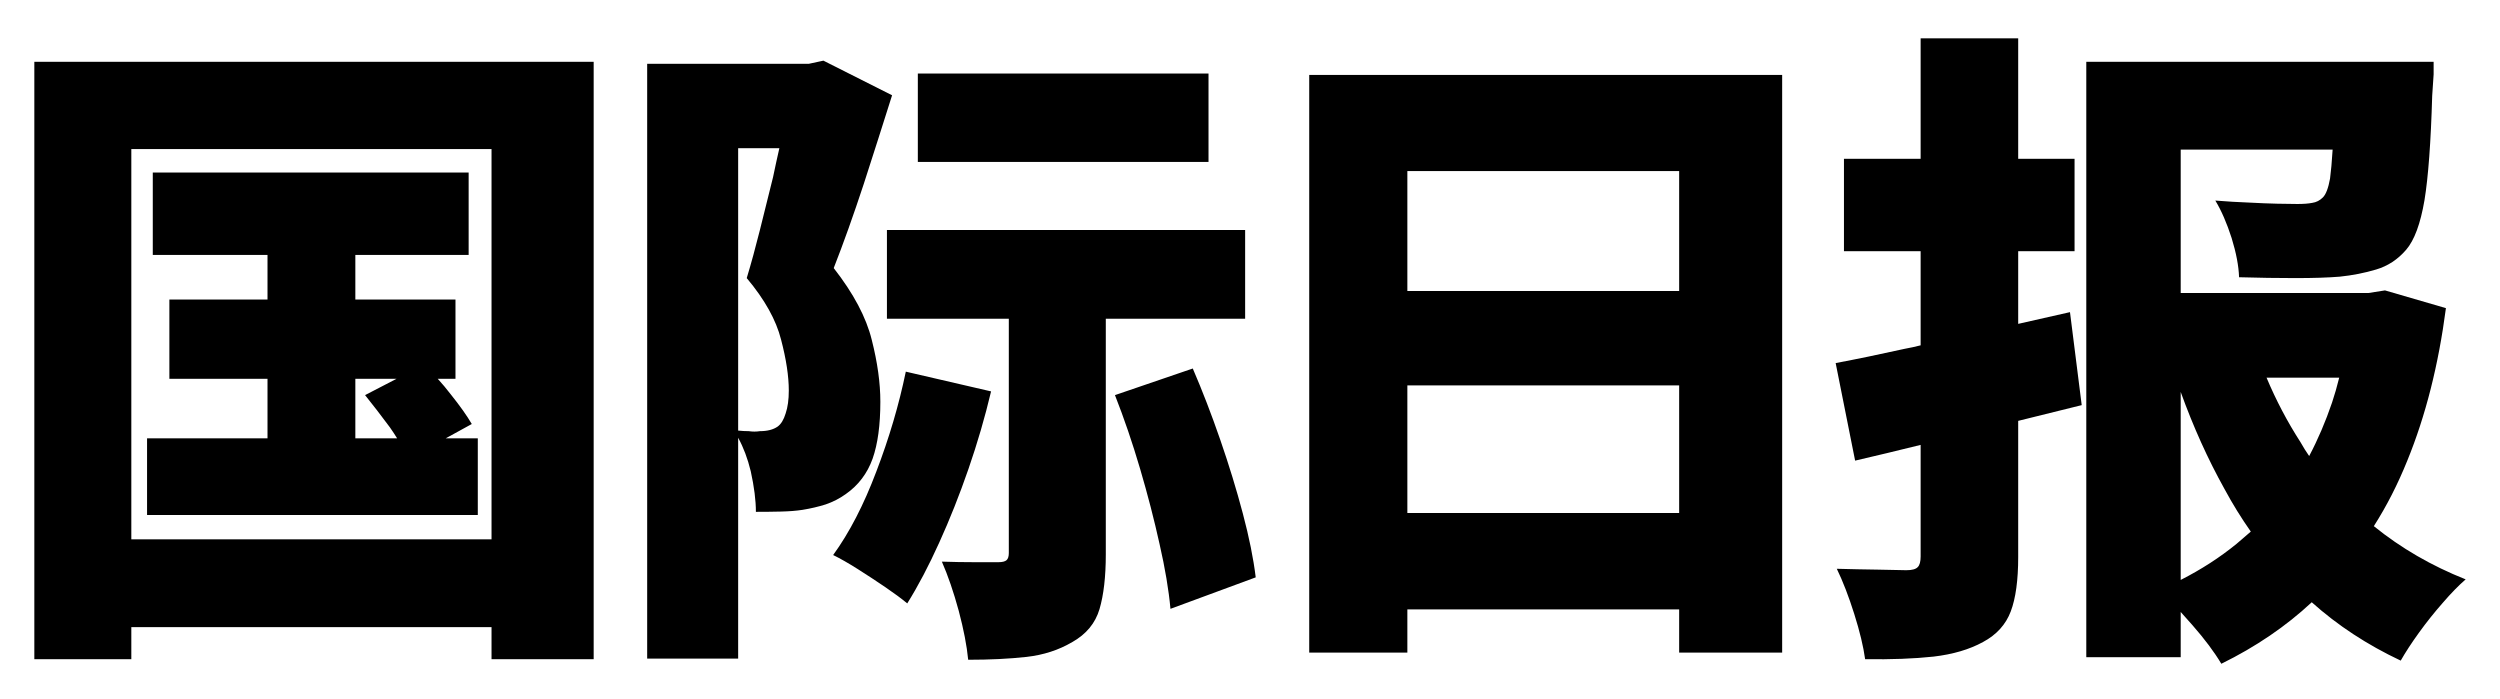
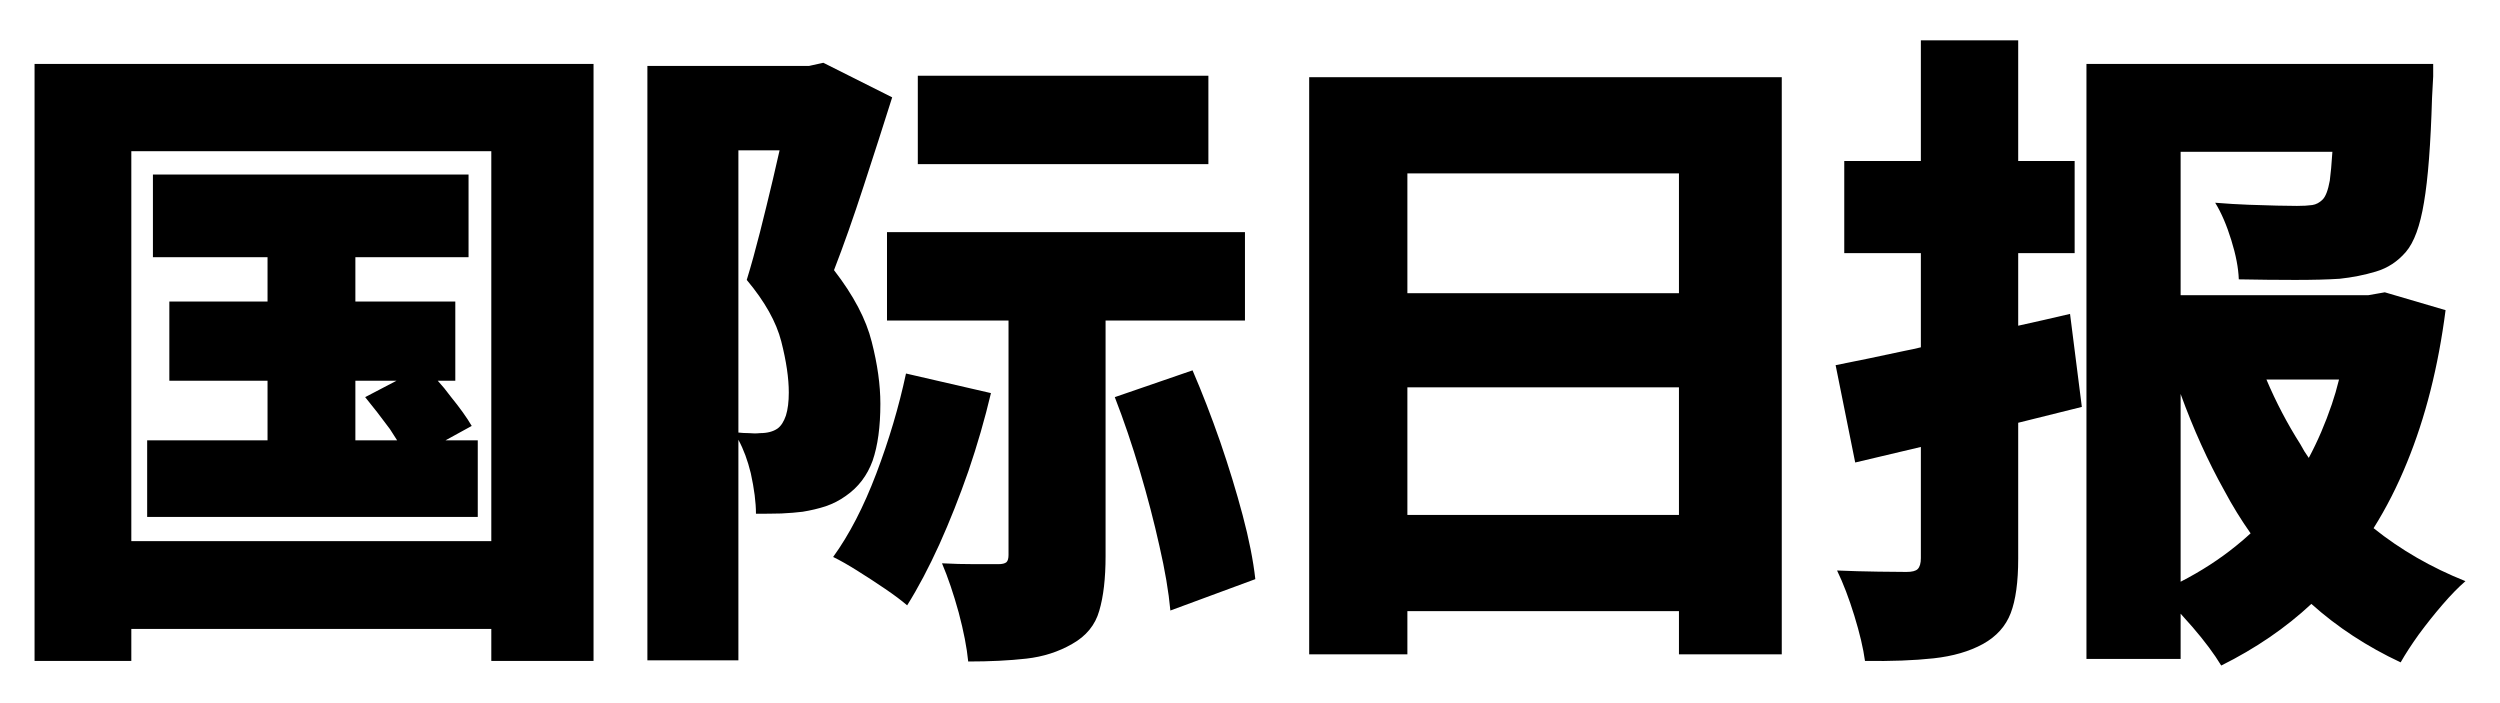
- <svg xmlns="http://www.w3.org/2000/svg" viewBox="0 -122.0 873.8 244.0">
-   <path id="accent" d="M12 108.4L12-100.4L207.5-100.4L207.5 108.4L171.8 108.4L171.8 97.2L45.9 97.2L45.9 108.4L12 108.4ZM45.9 66.5L171.8 66.5L171.8-69.9L45.9-69.9L45.9 66.5ZM53.4-32.9L53.4-61.7L163.8-61.7L163.8-32.9L124.2-32.9L124.2-17.3L159.2-17.3L159.2 10.4L153.0 10.4Q155.3 12.9 157.6 15.9L157.6 15.9Q162.4 21.9 164.9 26.2L164.9 26.2L155.8 31.2L167.0 31.2L167.0 58.0L51.4 58.0L51.4 31.2L93.5 31.2L93.5 10.4L59.2 10.4L59.2-17.3L93.5-17.3L93.5-32.9L53.4-32.9ZM127.6 16.1L127.6 16.1L138.6 10.4L124.2 10.4L124.2 31.2L138.8 31.2Q137.7 29.4 136.3 27.4L136.3 27.4Q131.7 21.2 127.6 16.1Z M226.2 108.2L226.2-99.7L282.7-99.7L287.8-100.8L311.8-88.7Q307.2-74.1 301.9-57.7Q296.5-41.3 291.4-28.3L291.4-28.3Q301.8-15.0 304.7-3.2Q307.7 8.6 307.7 18.4L307.7 18.4Q307.7 30.6 305.0 38.3Q302.2 46.1 295.6 50.7L295.6 50.7Q292.4 53.0 288.6 54.3Q284.8 55.5 280.5 56.2L280.5 56.2Q277.3 56.7 273.0 56.8Q268.8 56.9 264.2 56.9L264.2 56.9Q264.2 50.9 262.4 42.7L262.4 42.7Q260.8 36.1 258.0 31.0L258.0 31.0L258.0 108.2L226.2 108.2ZM310.0-10.6L310.0-41.6L435.2-41.6L435.2-10.6L386.5-10.6L386.5 71.8Q386.5 83.4 384.3 90.9Q382.1 98.3 374.8 102.4L374.8 102.4Q367.7 106.6 358.8 107.6Q349.8 108.6 338.4 108.6L338.4 108.6Q337.7 101.3 335.1 91.5Q332.4 81.6 329.2 74.3L329.2 74.3Q334.9 74.5 340.9 74.5L340.9 74.5L348.9 74.5Q351.0 74.5 351.8 73.8Q352.6 73.1 352.6 71.3L352.6 71.3L352.6-10.6L310.0-10.6ZM320.8-65.4L320.8-96.3L422.4-96.3L422.4-65.4L320.8-65.4ZM389.7 16.1L389.7 16.1L416.9 6.8Q421.9 18.4 426.5 31.7Q431.1 45.0 434.4 57.5Q437.7 69.9 438.9 79.8L438.9 79.8L409.1 90.8Q408.2 80.9 405.3 68.2Q402.5 55.5 398.5 41.9Q394.5 28.3 389.7 16.1ZM316.6 7.9L316.6 7.9L346.4 14.8Q343.2 28.3 338.5 41.9Q333.8 55.5 328.3 67.6Q322.8 79.8 317.1 88.9L317.1 88.9Q314.1 86.4 309.4 83.2Q304.7 80.0 299.8 76.9Q294.9 73.8 291.2 72.0L291.2 72.0Q299.7 60.3 306.3 42.8Q313.0 25.3 316.6 7.9ZM272.4-70.2L272.4-70.2L258.0-70.2L258.0 28.5Q259.9 28.7 261.7 28.7L261.7 28.7Q263.7 29.0 265.6 28.7L265.6 28.7Q269.5 28.7 271.8 27.1L271.8 27.1Q273.6 25.8 274.6 22.5Q275.7 19.3 275.7 14.5L275.7 14.5Q275.7 7.0 273.0-3.3Q270.4-13.6 261.0-24.8L261.0-24.8Q263.3-32.4 265.6-41.6Q267.9-50.7 270.2-60.1L270.2-60.1Q271.3-65.4 272.4-70.2Z" />
-   <path id="ink" d="M457.6 106.1L457.6-95.8L622.9-95.8L622.9 106.1L586.9 106.1L586.9 91.0L491.9 91.0L491.9 106.1L457.6 106.1ZM491.9 57.3L586.9 57.3L586.9 12.7L491.9 12.7L491.9 57.3ZM491.9-20.3L586.9-20.3L586.9-62.2L491.9-62.2L491.9-20.3Z M729.2 107.7L729.2-100.4L850.6-100.4L850.6-96.0Q850.3-91.5 850.1-88.5L850.1-88.5Q849.4-64.2 847.4-52.0Q845.3-39.7 841.0-34.7Q836.6-29.6 830.5-27.8Q824.5-26.0 817.8-25.3L817.8-25.3Q811.7-24.8 802.3-24.8Q792.9-24.8 782.6-25.1L782.6-25.1Q782.4-31.0 780.0-38.8Q777.5-46.6 774.3-51.9L774.3-51.9Q780.5-51.4 786.0-51.2Q791.5-50.9 796.0-50.8Q800.4-50.7 803.0-50.7L803.0-50.7Q806.2-50.7 808.2-51.1Q810.3-51.4 811.9-53.0Q813.5-54.6 814.4-59.6L814.4-59.6Q814.9-63.3 815.3-69.7L815.3-69.7L762.2-69.7L762.2-19.6L827.9-19.6L833.6-20.5L854.9-14.3Q851.0 15.5 841.4 39.0L841.4 39.0Q836.4 51.4 829.7 61.9L829.7 61.9Q843.9 73.4 861.8 80.5L861.8 80.5Q858.1 83.7 853.8 88.7Q849.4 93.7 845.5 99.1Q841.6 104.5 839.1 108.9L839.1 108.9Q821.5 100.6 808.0 88.5L808.0 88.5Q794.5 101.1 776.4 110L776.4 110Q772.7 103.8 766.3 96.5L766.3 96.5Q764.3 94.2 762.2 91.9L762.2 91.9L762.2 107.7L729.2 107.7ZM648.4 39.0L641.6 4.9Q652.3 2.9 665.8-0.1L665.8-0.1Q668.6-0.6 671.3-1.3L671.3-1.3L671.3-34.2L644.5-34.2L644.5-66.5L671.3-66.5L671.3-108.6L705.4-108.6L705.4-66.5L725.1-66.5L725.1-34.2L705.4-34.2L705.4-8.8Q714.6-10.9 723.5-12.9L723.5-12.9L727.6 19.6Q716.7 22.3 705.4 25.1L705.4 25.1L705.4 72.7Q705.4 84.8 702.8 91.7Q700.2 98.6 693.1 102.4Q686.0 106.3 675.8 107.5Q665.6 108.6 651.9 108.4L651.9 108.4Q651.0 101.8 648.1 92.6Q645.2 83.4 642.0 76.8L642.0 76.8Q649.1 77.0 656.4 77.1Q663.8 77.3 666.3 77.3L666.3 77.3Q669.3 77.3 670.3 76.2Q671.3 75.2 671.3 72.5L671.3 72.5L671.3 33.5Q659.2 36.5 648.4 39.0L648.4 39.0ZM786.7 63.8L786.7 63.8Q781.7 56.7 777.5 48.9L777.5 48.9Q768.8 33.3 762.2 15.0L762.2 15.0L762.2 80.7Q773.0 75.2 781.7 68.1L781.7 68.1Q784.2 66.0 786.7 63.8ZM817.6 10.0L792.2 10.0Q797.2 21.9 804.1 32.6L804.1 32.6Q805.5 35.1 807.1 37.4L807.1 37.4Q811.7 28.7 815.1 18.7L815.1 18.7Q816.5 14.5 817.6 10.0L817.6 10.0Z" />
+ <svg xmlns="http://www.w3.org/2000/svg" viewBox="0 -122.0 868.1 244.0">
+   <path id="accent" d="M12 107.5L12-99.8L206.1-99.8L206.1 107.5L170.6 107.5L170.6 96.4L45.6 96.4L45.6 107.5L12 107.5ZM45.6 65.9L170.6 65.9L170.6-69.5L45.6-69.5L45.6 65.9ZM53.1-32.7L53.1-61.4L162.7-61.4L162.7-32.7L123.4-32.7L123.4-17.3L158.1-17.3L158.1 10.2L152.0 10.2Q154.3 12.7 156.5 15.7L156.5 15.7Q161.3 21.6 163.8 25.9L163.8 25.9L154.7 30.9L165.9 30.9L165.9 57.5L51.1 57.5L51.1 30.9L92.9 30.9L92.9 10.2L58.8 10.2L58.8-17.3L92.9-17.3L92.9-32.7L53.1-32.7ZM126.8 15.9L126.8 15.9L137.7 10.2L123.4 10.2L123.4 30.9L137.9 30.9Q136.8 29.1 135.4 27.0L135.4 27.0Q130.9 20.9 126.8 15.9Z M224.8 107.3L224.8-99.1L280.9-99.1L285.9-100.2L309.8-88.2Q305.2-73.6 299.9-57.4Q294.6-41.1 289.6-28.2L289.6-28.2Q299.8-15 302.7-3.3Q305.7 8.4 305.7 18.2L305.7 18.2Q305.7 30.2 303.0 38.0Q300.2 45.7 293.7 50.2L293.7 50.2Q290.5 52.5 286.7 53.8Q283.0 55.0 278.7 55.7L278.7 55.7Q275.5 56.1 271.3 56.3Q267.1 56.4 262.5 56.4L262.5 56.4Q262.5 50.5 260.7 42.3L260.7 42.3Q259.1 35.7 256.4 30.7L256.4 30.7L256.4 107.3L224.8 107.3ZM308.0-10.7L308.0-41.4L432.3-41.4L432.3-10.7L383.9-10.7L383.9 71.1Q383.9 82.7 381.7 90.1Q379.6 97.5 372.3 101.6L372.3 101.6Q365.2 105.7 356.4 106.7Q347.5 107.7 336.2 107.7L336.2 107.7Q335.5 100.5 332.9 90.7Q330.2 80.9 327.1 73.6L327.1 73.6Q332.7 73.9 338.7 73.9L338.7 73.9L346.6 73.9Q348.7 73.9 349.5 73.2Q350.2 72.5 350.2 70.7L350.2 70.7L350.2-10.7L308.0-10.7ZM318.7-65L318.7-95.7L419.6-95.7L419.6-65L318.7-65ZM387.1 15.9L387.1 15.9L414.1 6.6Q419.1 18.2 423.7 31.4Q428.2 44.5 431.5 56.9Q434.8 69.3 435.9 79.1L435.9 79.1L406.4 90.0Q405.5 80.2 402.6 67.6Q399.8 55.0 395.8 41.5Q391.8 28.0 387.1 15.9ZM314.6 7.7L314.6 7.7L344.1 14.5Q340.9 28.0 336.3 41.5Q331.6 55.0 326.2 67.0Q320.7 79.1 315.0 88.2L315.0 88.2Q312.1 85.7 307.4 82.5Q302.7 79.3 297.9 76.3Q293.0 73.2 289.3 71.4L289.3 71.4Q297.7 59.8 304.3 42.4Q310.9 25.0 314.6 7.7ZM270.7-69.8L270.7-69.8L256.4-69.8L256.4 28.2Q258.2 28.4 260.0 28.4L260.0 28.4Q262.1 28.6 263.9 28.4L263.9 28.4Q267.7 28.4 270.0 26.8L270.0 26.8Q271.8 25.5 272.9 22.3Q273.9 19.1 273.9 14.3L273.9 14.3Q273.9 6.8 271.3-3.4Q268.7-13.6 259.3-24.8L259.3-24.8Q261.6-32.3 263.9-41.4Q266.2-50.5 268.4-59.8L268.4-59.8Q269.6-65 270.7-69.8Z" />
+   <path id="ink" d="M454.6 105.2L454.6-95.2L618.7-95.2L618.7 105.2L583.0 105.2L583.0 90.2L488.7 90.2L488.7 105.2L454.6 105.2ZM488.7 56.8L583.0 56.8L583.0 12.5L488.7 12.5L488.7 56.8ZM488.7-20.2L583.0-20.2L583.0-61.8L488.7-61.8L488.7-20.2Z M724.5 106.8L724.5-99.8L844.9-99.8L844.9-95.5Q844.7-90.9 844.5-88.0L844.5-88.0Q843.8-63.9 841.7-51.7Q839.7-39.5 835.4-34.5Q831.1-29.5 825.0-27.7Q819.0-25.9 812.4-25.2L812.4-25.2Q806.3-24.8 797.0-24.8Q787.6-24.8 777.4-25L777.4-25Q777.2-30.9 774.8-38.6Q772.4-46.4 769.2-51.6L769.2-51.6Q775.4-51.1 780.8-50.9Q786.3-50.7 790.7-50.6Q795.1-50.5 797.6-50.5L797.6-50.5Q800.8-50.5 802.9-50.8Q804.9-51.1 806.5-52.7Q808.1-54.3 809.0-59.3L809.0-59.3Q809.5-63.0 809.9-69.3L809.9-69.3L757.2-69.3L757.2-19.5L822.4-19.5L828.1-20.5L849.2-14.3Q845.4 15.2 835.8 38.6L835.8 38.6Q830.8 50.9 824.2 61.4L824.2 61.4Q838.3 72.7 856.1 79.8L856.1 79.8Q852.4 83.0 848.1 88.0Q843.8 93.0 839.9 98.3Q836.1 103.6 833.6 108.0L833.6 108.0Q816.1 99.8 802.6 87.7L802.6 87.7Q789.2 100.2 771.3 109.1L771.3 109.1Q767.6 103.0 761.3 95.7L761.3 95.7Q759.2 93.4 757.2 91.1L757.2 91.1L757.2 106.8L724.5 106.8ZM644.2 38.6L637.4 4.8Q648.1 2.7 661.5-0.2L661.5-0.2Q664.2-0.7 667.0-1.4L667.0-1.4L667.0-34.1L640.4-34.1L640.4-66.1L667.0-66.1L667.0-108.0L700.8-108.0L700.8-66.1L720.4-66.1L720.4-34.1L700.8-34.1L700.8-8.9Q709.9-10.9 718.8-13.0L718.8-13.0L722.9 19.3Q712.0 22.0 700.8 24.8L700.8 24.8L700.8 72.0Q700.8 84.1 698.2 90.9Q695.6 97.7 688.6 101.6Q681.5 105.5 671.4 106.6Q661.3 107.7 647.6 107.5L647.6 107.5Q646.7 100.9 643.9 91.8Q641.1 82.7 637.9 76.1L637.9 76.1Q644.9 76.4 652.2 76.5Q659.5 76.6 662.0 76.6L662.0 76.6Q664.9 76.6 665.9 75.6Q667.0 74.5 667.0 71.8L667.0 71.8L667.0 33.2Q654.9 36.1 644.2 38.6L644.2 38.6ZM781.5 63.2L781.5 63.2Q776.5 56.1 772.4 48.4L772.4 48.4Q763.8 33.0 757.2 14.8L757.2 14.8L757.2 80.0Q767.9 74.5 776.5 67.5L776.5 67.5Q779.0 65.5 781.5 63.2ZM812.2 9.8L787.0 9.8Q792.0 21.6 798.8 32.3L798.8 32.3Q800.1 34.8 801.7 37.0L801.7 37.0Q806.3 28.4 809.7 18.4L809.7 18.4Q811.1 14.3 812.2 9.8L812.2 9.8Z" />
</svg>
